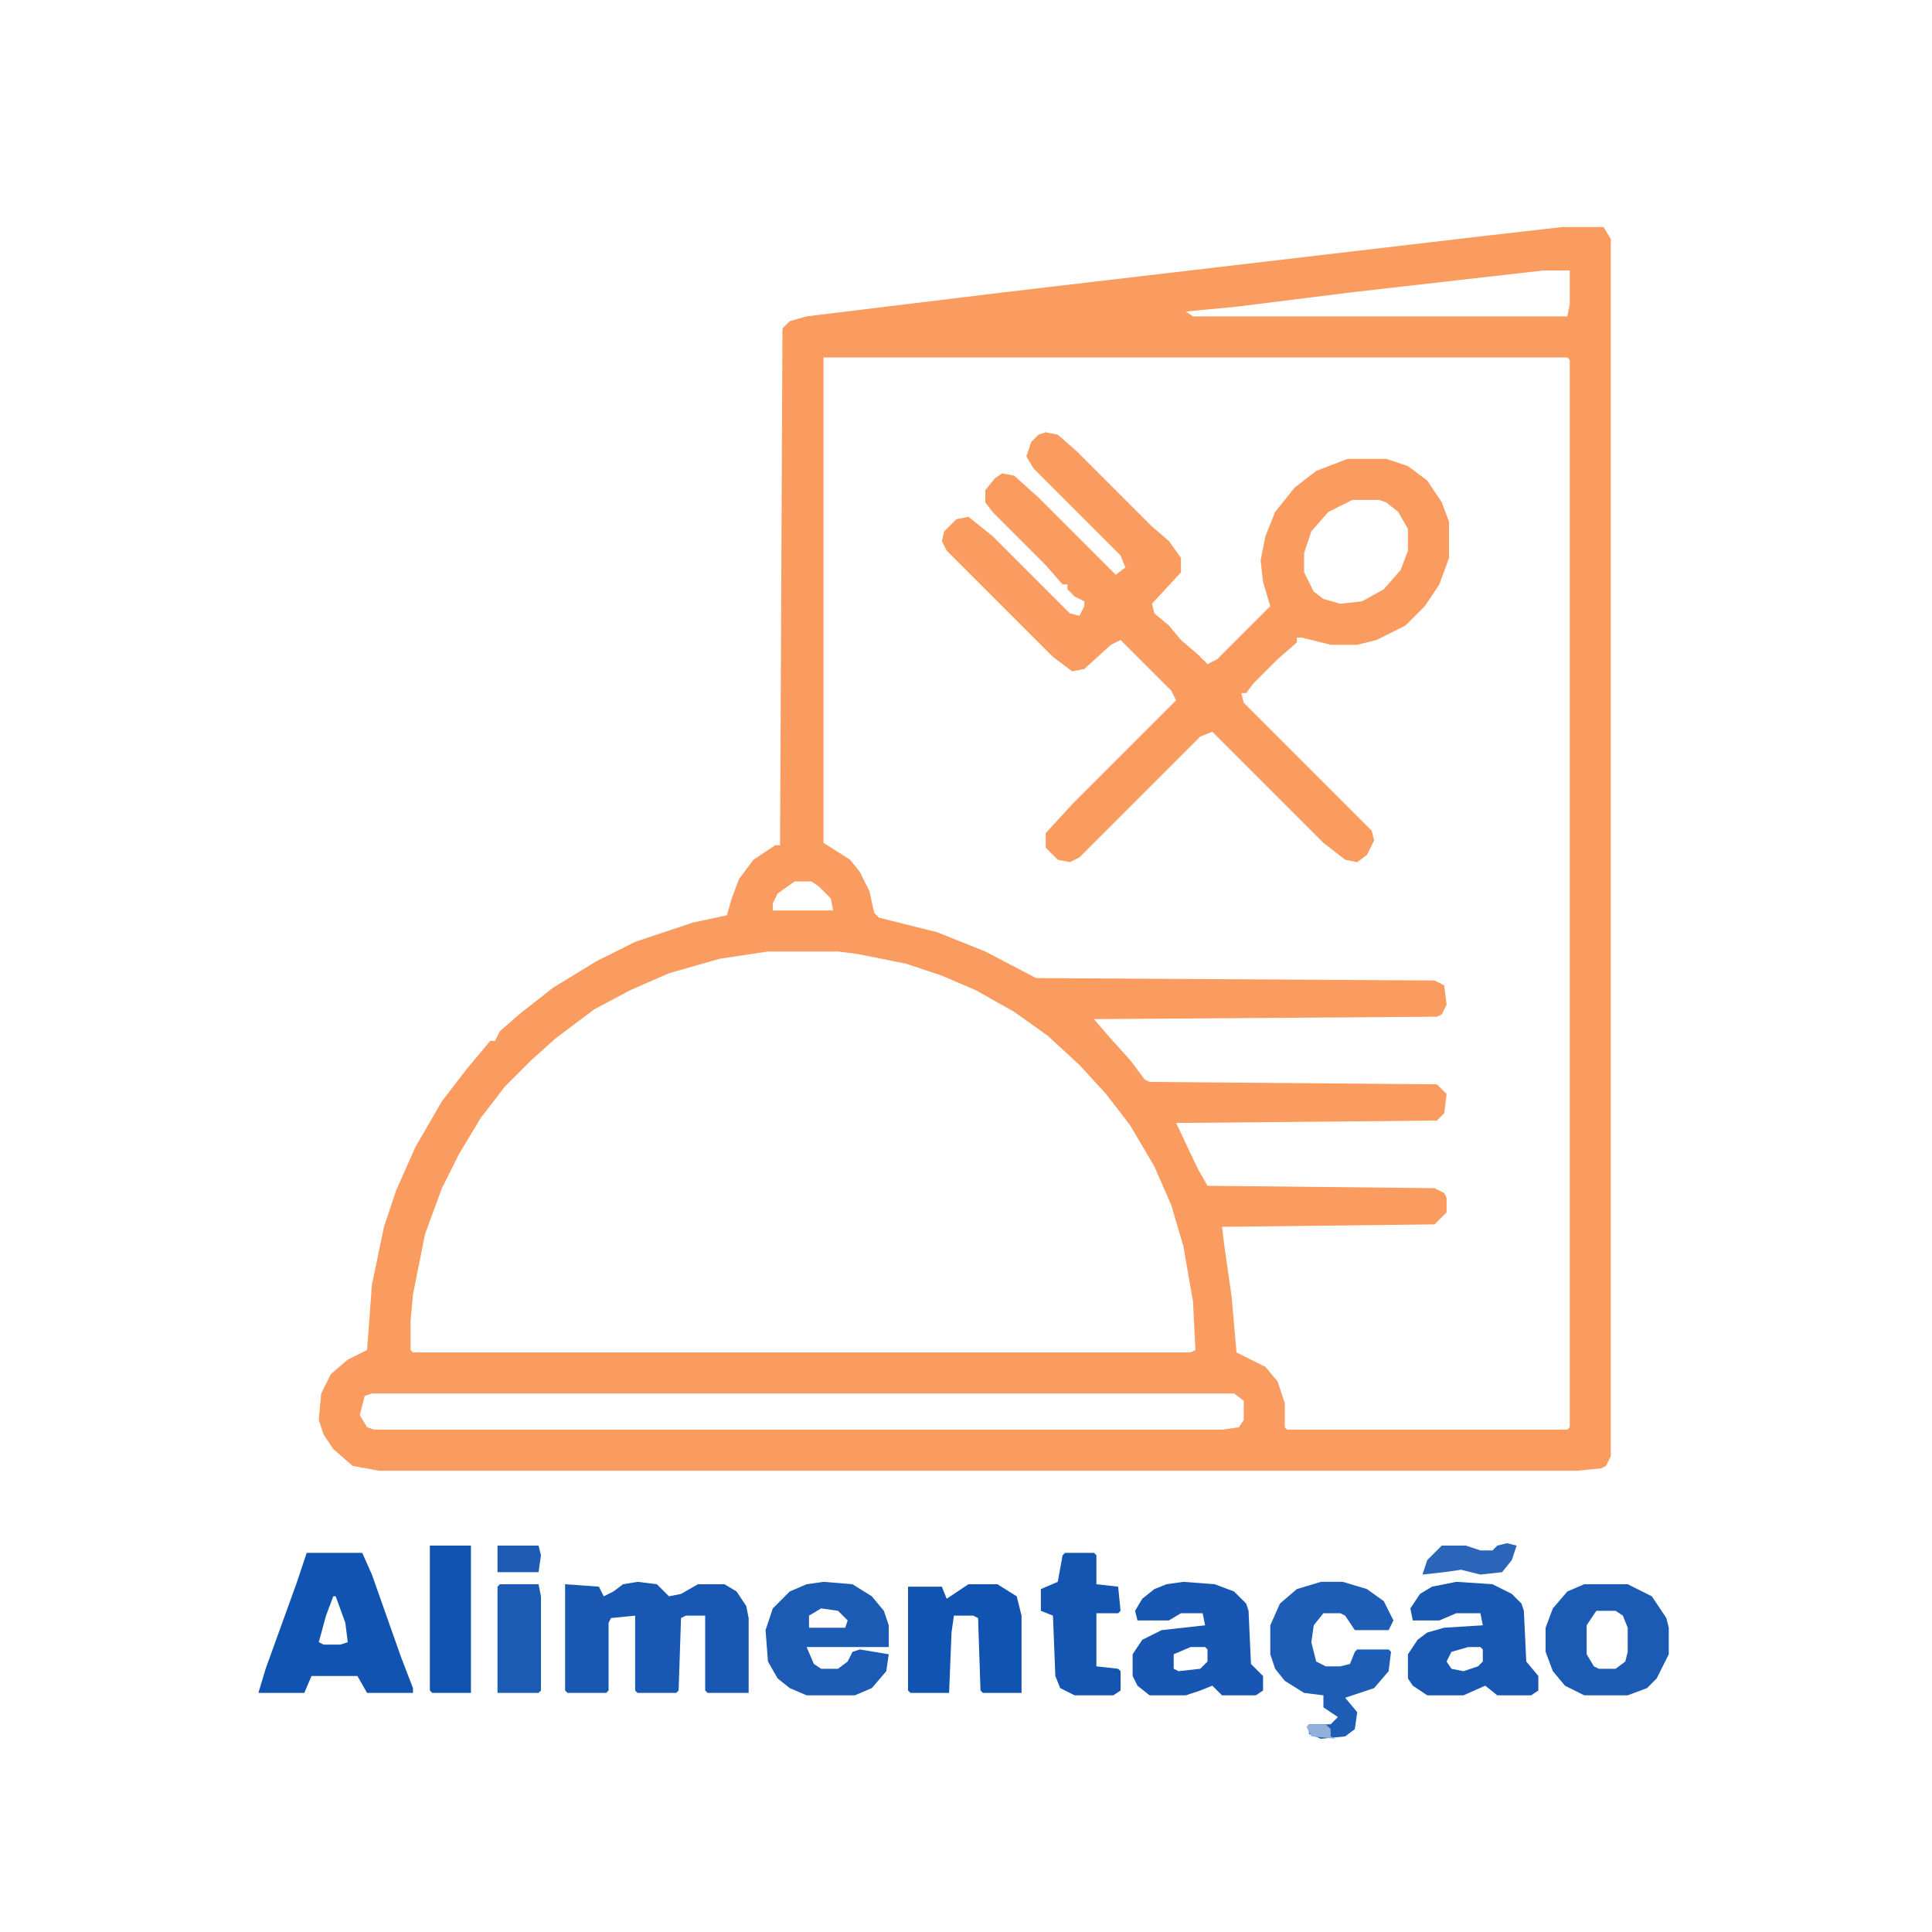
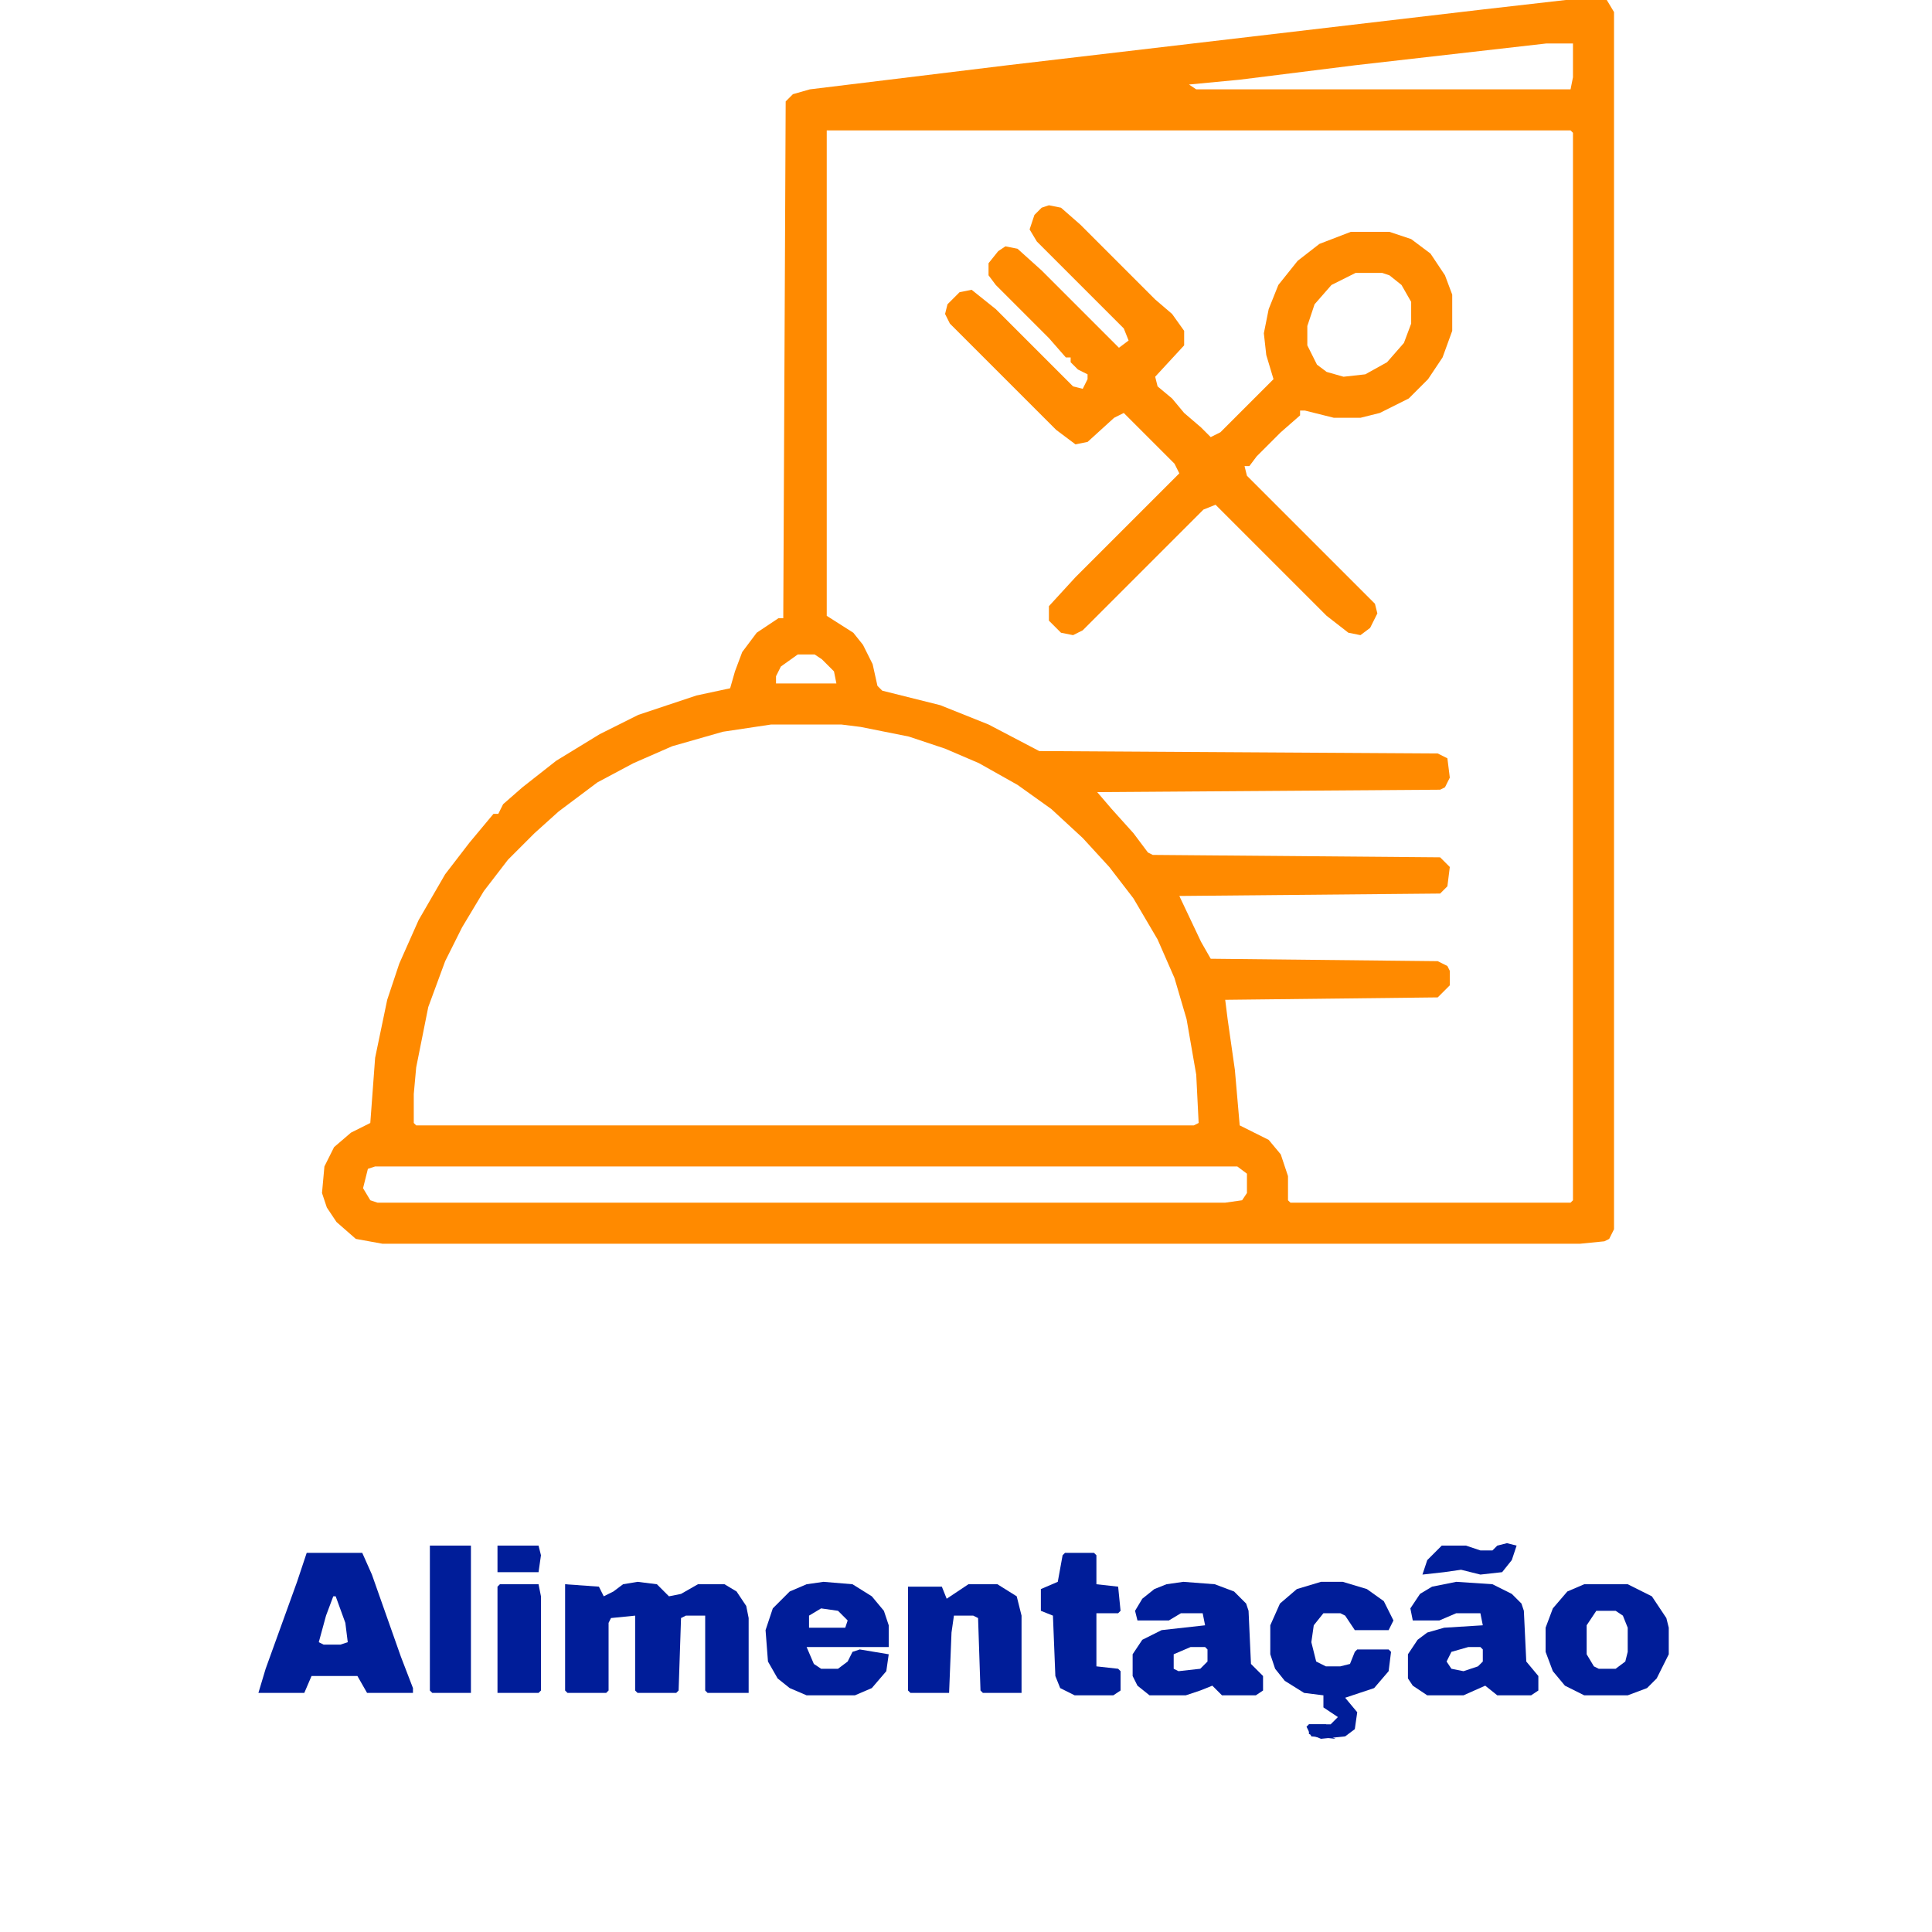
- <svg xmlns="http://www.w3.org/2000/svg" version="1.1" viewBox="0 0 800 800" width="300" height="300">
-   <path transform="translate(647,94)" d="m0 0h17l3 5v504l-2 4-2 1-10 1h-496l-11-2-8-7-4-6-2-6 1-11 4-8 7-6 8-4 2-27 5-24 5-15 8-18 11-19 10-13 10-12h2l2-4 8-7 14-11 18-11 16-8 24-8 14-3 2-7 3-8 6-8 9-6h2l1-214 3-3 7-2 82-10 196-23zm-8 18-79 9-48 6-21 2 3 2h155l1-5v-14zm-298 36v201l11 7 4 5 4 8 2 9 2 2 24 6 20 8 21 11 165 1 4 2 1 8-2 4-2 1-142 1 6 7 9 10 6 8 2 1 119 1 4 4-1 8-3 3-108 1 9 19 4 7 94 1 4 2 1 2v6l-5 5-88 1 1 8 3 21 2 23 12 6 5 6 3 9v10l1 1h116l1-1v-442l-1-1zm-12 217-7 5-2 4v3h25l-1-5-5-5-3-2zm-11 29-20 3-21 6-16 7-15 8-16 12-10 9-11 11-10 13-9 15-7 14-7 19-5 25-1 11v12l1 1h322l2-1-1-20-4-23-5-17-7-16-10-17-10-13-11-12-13-12-14-10-16-9-14-6-15-5-20-4-8-1zm-164 183-3 1-2 8 3 5 3 1h351l7-1 2-3v-8l-4-3z" fill="#FA9B60" />
-   <path transform="translate(433,179)" d="m0 0 5 1 8 7 31 31 7 6 5 7v6l-12 13 1 4 6 5 5 6 7 6 4 4 4-2 22-22-3-10-1-9 2-10 4-10 8-10 9-7 13-5h16l9 3 8 6 6 9 3 8v15l-4 11-6 9-8 8-12 6-8 2h-11l-12-3h-2v2l-8 7-10 10-3 4h-2l1 4 53 53 1 4-3 6-4 3-5-1-9-7-46-46-5 2-50 50-4 2-5-1-5-5v-6l11-12 43-43-2-4-21-21-4 2-11 10-5 1-8-6-44-44-2-4 1-4 5-5 5-1 10 8 32 32 4 1 2-4v-2l-4-2-3-3v-2h-2l-7-8-22-22-3-4v-5l4-5 3-2 5 1 10 9 32 32 4-3-2-5-36-36-3-5 2-6 3-3zm127 28-10 5-7 8-3 9v8l4 8 4 3 7 2 9-1 9-5 7-8 3-8v-9l-4-7-5-4-3-1z" fill="#FA9B60" />
-   <path transform="translate(264,655)" d="m0 0 8 1 5 5 5-1 7-4h11l5 3 4 6 1 5v31h-17l-1-1v-31h-8l-2 1-1 30-1 1h-16l-1-1v-31l-10 1-1 2v28l-1 1h-16l-1-1v-44l14 1 2 4 4-2 4-3z" fill="#1858B3" />
-   <path transform="translate(127,643)" d="m0 0h23l4 9 12 34 5 13v2h-19l-4-7h-19l-3 7h-19l3-10 13-36zm11 18-3 8-3 11 2 1h7l3-1-1-8-4-11z" fill="#1053B1" />
-   <path transform="translate(603,655)" d="m0 0 15 1 8 4 4 4 1 3 1 21 5 6v6l-3 2h-14l-5-4-9 4h-15l-6-4-2-3v-10l4-6 4-3 7-2 16-1-1-5h-10l-7 3h-11l-1-5 4-6 5-3zm5 27-7 2-2 4 2 3 5 1 6-2 2-2v-5l-1-1z" fill="#1858B3" />
-   <path transform="translate(490,655)" d="m0 0 13 1 8 3 5 5 1 3 1 22 5 5v6l-3 2h-14l-4-4-5 2-6 2h-15l-5-4-2-4v-9l4-6 8-4 18-2-1-5h-9l-5 3h-13l-1-4 3-5 5-4 5-2zm3 27-7 3v6l2 1 9-1 3-3v-5l-1-1z" fill="#1757B3" />
-   <path transform="translate(547,655)" d="m0 0h9l10 3 7 5 4 8-2 4h-14l-4-6-2-1h-7l-4 5-1 7 2 8 4 2h6l4-1 2-5 1-1h13l1 1-1 8-6 7-12 4 5 6-1 7-4 3-10 1-5-2v-4h9l3-3-6-4v-5l-8-1-8-5-4-5-2-6v-12l4-9 7-6z" fill="#1E5DB5" />
-   <path transform="translate(341,655)" d="m0 0 12 1 8 5 5 6 2 6v9h-34l3 7 3 2h7l4-3 2-4 3-1 12 2-1 7-6 7-7 3h-20l-7-3-5-4-4-7-1-13 3-9 7-7 7-3zm-1 11-5 3v5h15l1-3-4-4z" fill="#1C5BB4" />
-   <path transform="translate(656,656)" d="m0 0h18l10 5 6 9 1 4v11l-5 10-4 4-8 3h-18l-8-4-5-6-3-8v-10l3-8 6-7zm5 11-4 6v12l3 5 2 1h7l4-3 1-4v-10l-2-5-3-2z" fill="#1C5BB4" />
-   <path transform="translate(401,656)" d="m0 0h12l8 5 2 8v32h-16l-1-1-1-30-2-1h-8l-1 7-1 25h-16l-1-1v-43h14l2 5 6-4z" fill="#1053B1" />
-   <path transform="translate(441,643)" d="m0 0h12l1 1v12l9 1 1 10-1 1h-9v22l9 1 1 1v8l-3 2h-16l-6-3-2-5-1-25-5-2v-9l7-3 2-11z" fill="#1455B2" />
-   <path transform="translate(178,640)" d="m0 0h17v61h-16l-1-1z" fill="#0F52B0" />
-   <path transform="translate(207,656)" d="m0 0h16l1 5v39l-1 1h-17v-44z" fill="#1C5BB4" />
-   <path transform="translate(624,639)" d="m0 0 4 1-2 6-4 5-9 1-8-2-7 1-9 1 2-6 6-6h10l6 2h5l2-2z" fill="#2B65B9" />
-   <path transform="translate(206,640)" d="m0 0h17l1 4-1 7h-17z" fill="#1D5BB5" />
-   <path transform="translate(542,714)" d="m0 0h7l2 2v3l2 1-10-1-2-4z" fill="#91AFDA" />
+ <svg xmlns="http://www.w3.org/2000/svg" width="180" height="180" viewBox="0 0 180 180" fill="none">
+   <path d="M145.875 0H149.7L150.375 1.125V114.525L149.925 115.425L149.475 115.65L147.225 115.875H35.625L33.15 115.425L31.35 113.85L30.45 112.5L30 111.15L30.225 108.675L31.125 106.875L32.7 105.525L34.5 104.625L34.95 98.55L36.075 93.15L37.2 89.775L39 85.725L41.475 81.45L43.725 78.525L45.975 75.825H46.425L46.875 74.925L48.675 73.35L51.825 70.875L55.875 68.4L59.475 66.6L64.875 64.8L68.025 64.125L68.475 62.55L69.15 60.75L70.5 58.95L72.525 57.6H72.975L73.2 9.45L73.875 8.775L75.45 8.325L93.9 6.075L138 0.9L145.875 0ZM144.075 4.05L126.3 6.075L115.5 7.425L110.775 7.875L111.45 8.325H146.325L146.55 7.2V4.05H144.075ZM77.025 12.15V57.375L79.5 58.95L80.4 60.075L81.3 61.875L81.75 63.9L82.2 64.35L87.6 65.7L92.1 67.5L96.825 69.975L133.95 70.2L134.85 70.65L135.075 72.45L134.625 73.35L134.175 73.575L102.225 73.8L103.575 75.375L105.6 77.625L106.95 79.425L107.4 79.65L134.175 79.875L135.075 80.775L134.85 82.575L134.175 83.25L109.875 83.475L111.9 87.75L112.8 89.325L133.95 89.55L134.85 90L135.075 90.45V91.8L133.95 92.925L114.15 93.15L114.375 94.95L115.05 99.675L115.5 104.85L118.2 106.2L119.325 107.55L120 109.575V111.825L120.225 112.05H146.325L146.55 111.825V12.375L146.325 12.15H77.025ZM74.325 60.975L72.75 62.1L72.3 63V63.675H77.925L77.7 62.55L76.575 61.425L75.9 60.975H74.325ZM71.85 67.5L67.35 68.175L62.625 69.525L59.025 71.1L55.65 72.9L52.05 75.6L49.8 77.625L47.325 80.1L45.075 83.025L43.05 86.4L41.475 89.55L39.9 93.825L38.775 99.45L38.55 101.925V104.625L38.775 104.85H111.225L111.675 104.625L111.45 100.125L110.55 94.95L109.425 91.125L107.85 87.525L105.6 83.7L103.35 80.775L100.875 78.075L97.95 75.375L94.8 73.125L91.2 71.1L88.05 69.75L84.675 68.625L80.175 67.725L78.375 67.5H71.85ZM34.95 108.675L34.275 108.9L33.825 110.7L34.5 111.825L35.175 112.05H114.15L115.725 111.825L116.175 111.15V109.35L115.275 108.675H34.95Z" fill="#FF8A00" />
+   <path d="M97.725 19.125L98.85 19.35L100.65 20.925L107.625 27.9L109.2 29.25L110.325 30.825V32.175L107.625 35.1L107.85 36L109.2 37.125L110.325 38.475L111.9 39.825L112.8 40.725L113.7 40.275L118.65 35.325L117.975 33.075L117.75 31.05L118.2 28.8L119.1 26.55L120.9 24.3L122.925 22.725L125.85 21.6H129.45L131.475 22.275L133.275 23.625L134.625 25.65L135.3 27.45V30.825L134.4 33.3L133.05 35.325L131.25 37.125L128.55 38.475L126.75 38.925H124.275L121.575 38.25H121.125V38.7L119.325 40.275L117.075 42.525L116.4 43.425H115.95L116.175 44.325L128.1 56.25L128.325 57.15L127.65 58.5L126.75 59.175L125.625 58.95L123.6 57.375L113.25 47.025L112.125 47.475L100.875 58.725L99.975 59.175L98.85 58.95L97.725 57.825V56.475L100.2 53.775L109.875 44.1L109.425 43.2L104.7 38.475L103.8 38.925L101.325 41.175L100.2 41.4L98.4 40.05L88.5 30.15L88.05 29.25L88.275 28.35L89.4 27.225L90.525 27L92.775 28.8L99.975 36L100.875 36.225L101.325 35.325V34.875L100.425 34.425L99.75 33.75V33.3H99.3L97.725 31.5L92.775 26.55L92.1 25.65V24.525L93 23.4L93.675 22.95L94.8 23.175L97.05 25.2L104.25 32.4L105.15 31.725L104.7 30.6L96.6 22.5L95.925 21.375L96.375 20.025L97.05 19.35L97.725 19.125ZM126.3 25.425L124.05 26.55L122.475 28.35L121.8 30.375V32.175L122.7 33.975L123.6 34.65L125.175 35.1L127.2 34.875L129.225 33.75L130.8 31.95L131.475 30.15V28.125L130.575 26.55L129.45 25.65L128.775 25.425H126.3Z" fill="#FF8A00" />
+   <path d="M59.4 147.375L61.2 147.6L62.325 148.725L63.45 148.5L65.025 147.6H67.5L68.625 148.275L69.525 149.625L69.75 150.75V157.725H65.925L65.7 157.5V150.525H63.9L63.45 150.75L63.225 157.5L63 157.725H59.4L59.175 157.5V150.525L56.925 150.75L56.7 151.2V157.5L56.475 157.725H52.875L52.65 157.5V147.6L55.8 147.825L56.25 148.725L57.15 148.275L58.05 147.6L59.4 147.375Z" fill="#001D99" />
+   <path d="M28.575 144.675H33.75L34.65 146.7L37.35 154.35L38.475 157.275V157.725H34.2L33.3 156.15H29.025L28.35 157.725H24.075L24.75 155.475L27.675 147.375L28.575 144.675ZM31.05 148.725L30.375 150.525L29.7 153L30.15 153.225H31.725L32.4 153L32.175 151.2L31.275 148.725H31.05Z" fill="#001D99" />
+   <path d="M135.675 147.375L139.05 147.6L140.85 148.5L141.75 149.4L141.975 150.075L142.2 154.8L143.325 156.15V157.5L142.65 157.95H139.5L138.375 157.05L136.35 157.95H132.975L131.625 157.05L131.175 156.375V154.125L132.075 152.775L132.975 152.1L134.55 151.65L138.15 151.425L137.925 150.3H135.675L134.1 150.975H131.625L131.4 149.85L132.3 148.5L133.425 147.825L135.675 147.375ZM136.8 153.45L135.225 153.9L134.775 154.8L135.225 155.475L136.35 155.7L137.7 155.25L138.15 154.8V153.675L137.925 153.45H136.8Z" fill="#001D99" />
+   <path d="M110.25 147.375L113.175 147.6L114.975 148.275L116.1 149.4L116.325 150.075L116.55 155.025L117.675 156.15V157.5L117 157.95H113.85L112.95 157.05L111.825 157.5L110.475 157.95H107.1L105.975 157.05L105.525 156.15V154.125L106.425 152.775L108.225 151.875L112.275 151.425L112.05 150.3H110.025L108.9 150.975H105.975L105.75 150.075L106.425 148.95L107.55 148.05L108.675 147.6L110.25 147.375ZM110.925 153.45L109.35 154.125V155.475L109.8 155.7L111.825 155.475L112.5 154.8V153.675L112.275 153.45H110.925Z" fill="#001D99" />
+   <path d="M123.075 147.375H125.1L127.35 148.05L128.925 149.175L129.825 150.975L129.375 151.875H126.225L125.325 150.525L124.875 150.3H123.3L122.4 151.425L122.175 153L122.625 154.8L123.525 155.25H124.875L125.775 155.025L126.225 153.9L126.45 153.675H129.375L129.6 153.9L129.375 155.7L128.025 157.275L125.325 158.175L126.45 159.525L126.225 161.1L125.325 161.775L123.075 162L121.95 161.55V160.65H123.975L124.65 159.975L123.3 159.075V157.95L121.5 157.725L119.7 156.6L118.8 155.475L118.35 154.125V151.425L119.25 149.4L120.825 148.05L123.075 147.375Z" fill="#001D99" />
+   <path d="M76.725 147.375L79.425 147.6L81.225 148.725L82.35 150.075L82.8 151.425V153.45H75.15L75.825 155.025L76.5 155.475H78.075L78.975 154.8L79.425 153.9L80.1 153.675L82.8 154.125L82.575 155.7L81.225 157.275L79.65 157.95H75.15L73.575 157.275L72.45 156.375L71.55 154.8L71.325 151.875L72 149.85L73.575 148.275L75.15 147.6L76.725 147.375ZM76.5 149.85L75.375 150.525V151.65H78.75L78.975 150.975L78.075 150.075L76.5 149.85Z" fill="#001D99" />
+   <path d="M147.6 147.6H151.65L153.9 148.725L155.25 150.75L155.475 151.65V154.125L154.35 156.375L153.45 157.275L151.65 157.95H147.6L145.8 157.05L144.675 155.7L144 153.9V151.65L144.675 149.85L146.025 148.275L147.6 147.6ZM148.725 150.075L147.825 151.425V154.125L148.5 155.25L148.95 155.475H150.525L151.425 154.8L151.65 153.9V151.65L151.2 150.525L150.525 150.075H148.725Z" fill="#001D99" />
+   <path d="M90.225 147.6H92.925L94.725 148.725L95.175 150.525V157.725H91.575L91.35 157.5L91.125 150.75L90.675 150.525H88.875L88.65 152.1L88.425 157.725H84.825L84.6 157.5V147.825H87.75L88.2 148.95L89.55 148.05L90.225 147.6Z" fill="#001D99" />
+   <path d="M99.225 144.675H101.925L102.15 144.9V147.6L104.175 147.825L104.4 150.075L104.175 150.3H102.15V155.25L104.175 155.475L104.4 155.7V157.5L103.725 157.95H100.125L98.775 157.275L98.325 156.15L98.1 150.525L96.975 150.075V148.05L98.55 147.375L99 144.9L99.225 144.675Z" fill="#001D99" />
+   <path d="M40.05 144H43.875V157.725H40.275L40.05 157.5V144Z" fill="#001D99" />
+   <path d="M46.575 147.6H50.175L50.4 148.725V157.5L50.175 157.725H46.35V147.825L46.575 147.6Z" fill="#001D99" />
+   <path d="M140.4 143.775L141.3 144L140.85 145.35L139.95 146.475L137.925 146.7L136.125 146.25L134.55 146.475L132.525 146.7L132.975 145.35L134.325 144H136.575L137.925 144.45H139.05L139.5 144L140.4 143.775Z" fill="#001D99" />
+   <path d="M46.35 144H50.175L50.4 144.9L50.175 146.475H46.35V144Z" fill="#001D99" />
+   <path d="M121.95 160.65H123.525L123.975 161.1V161.775L124.425 162L122.175 161.775L121.725 160.875L121.95 160.65Z" fill="#001D99" />
</svg>
